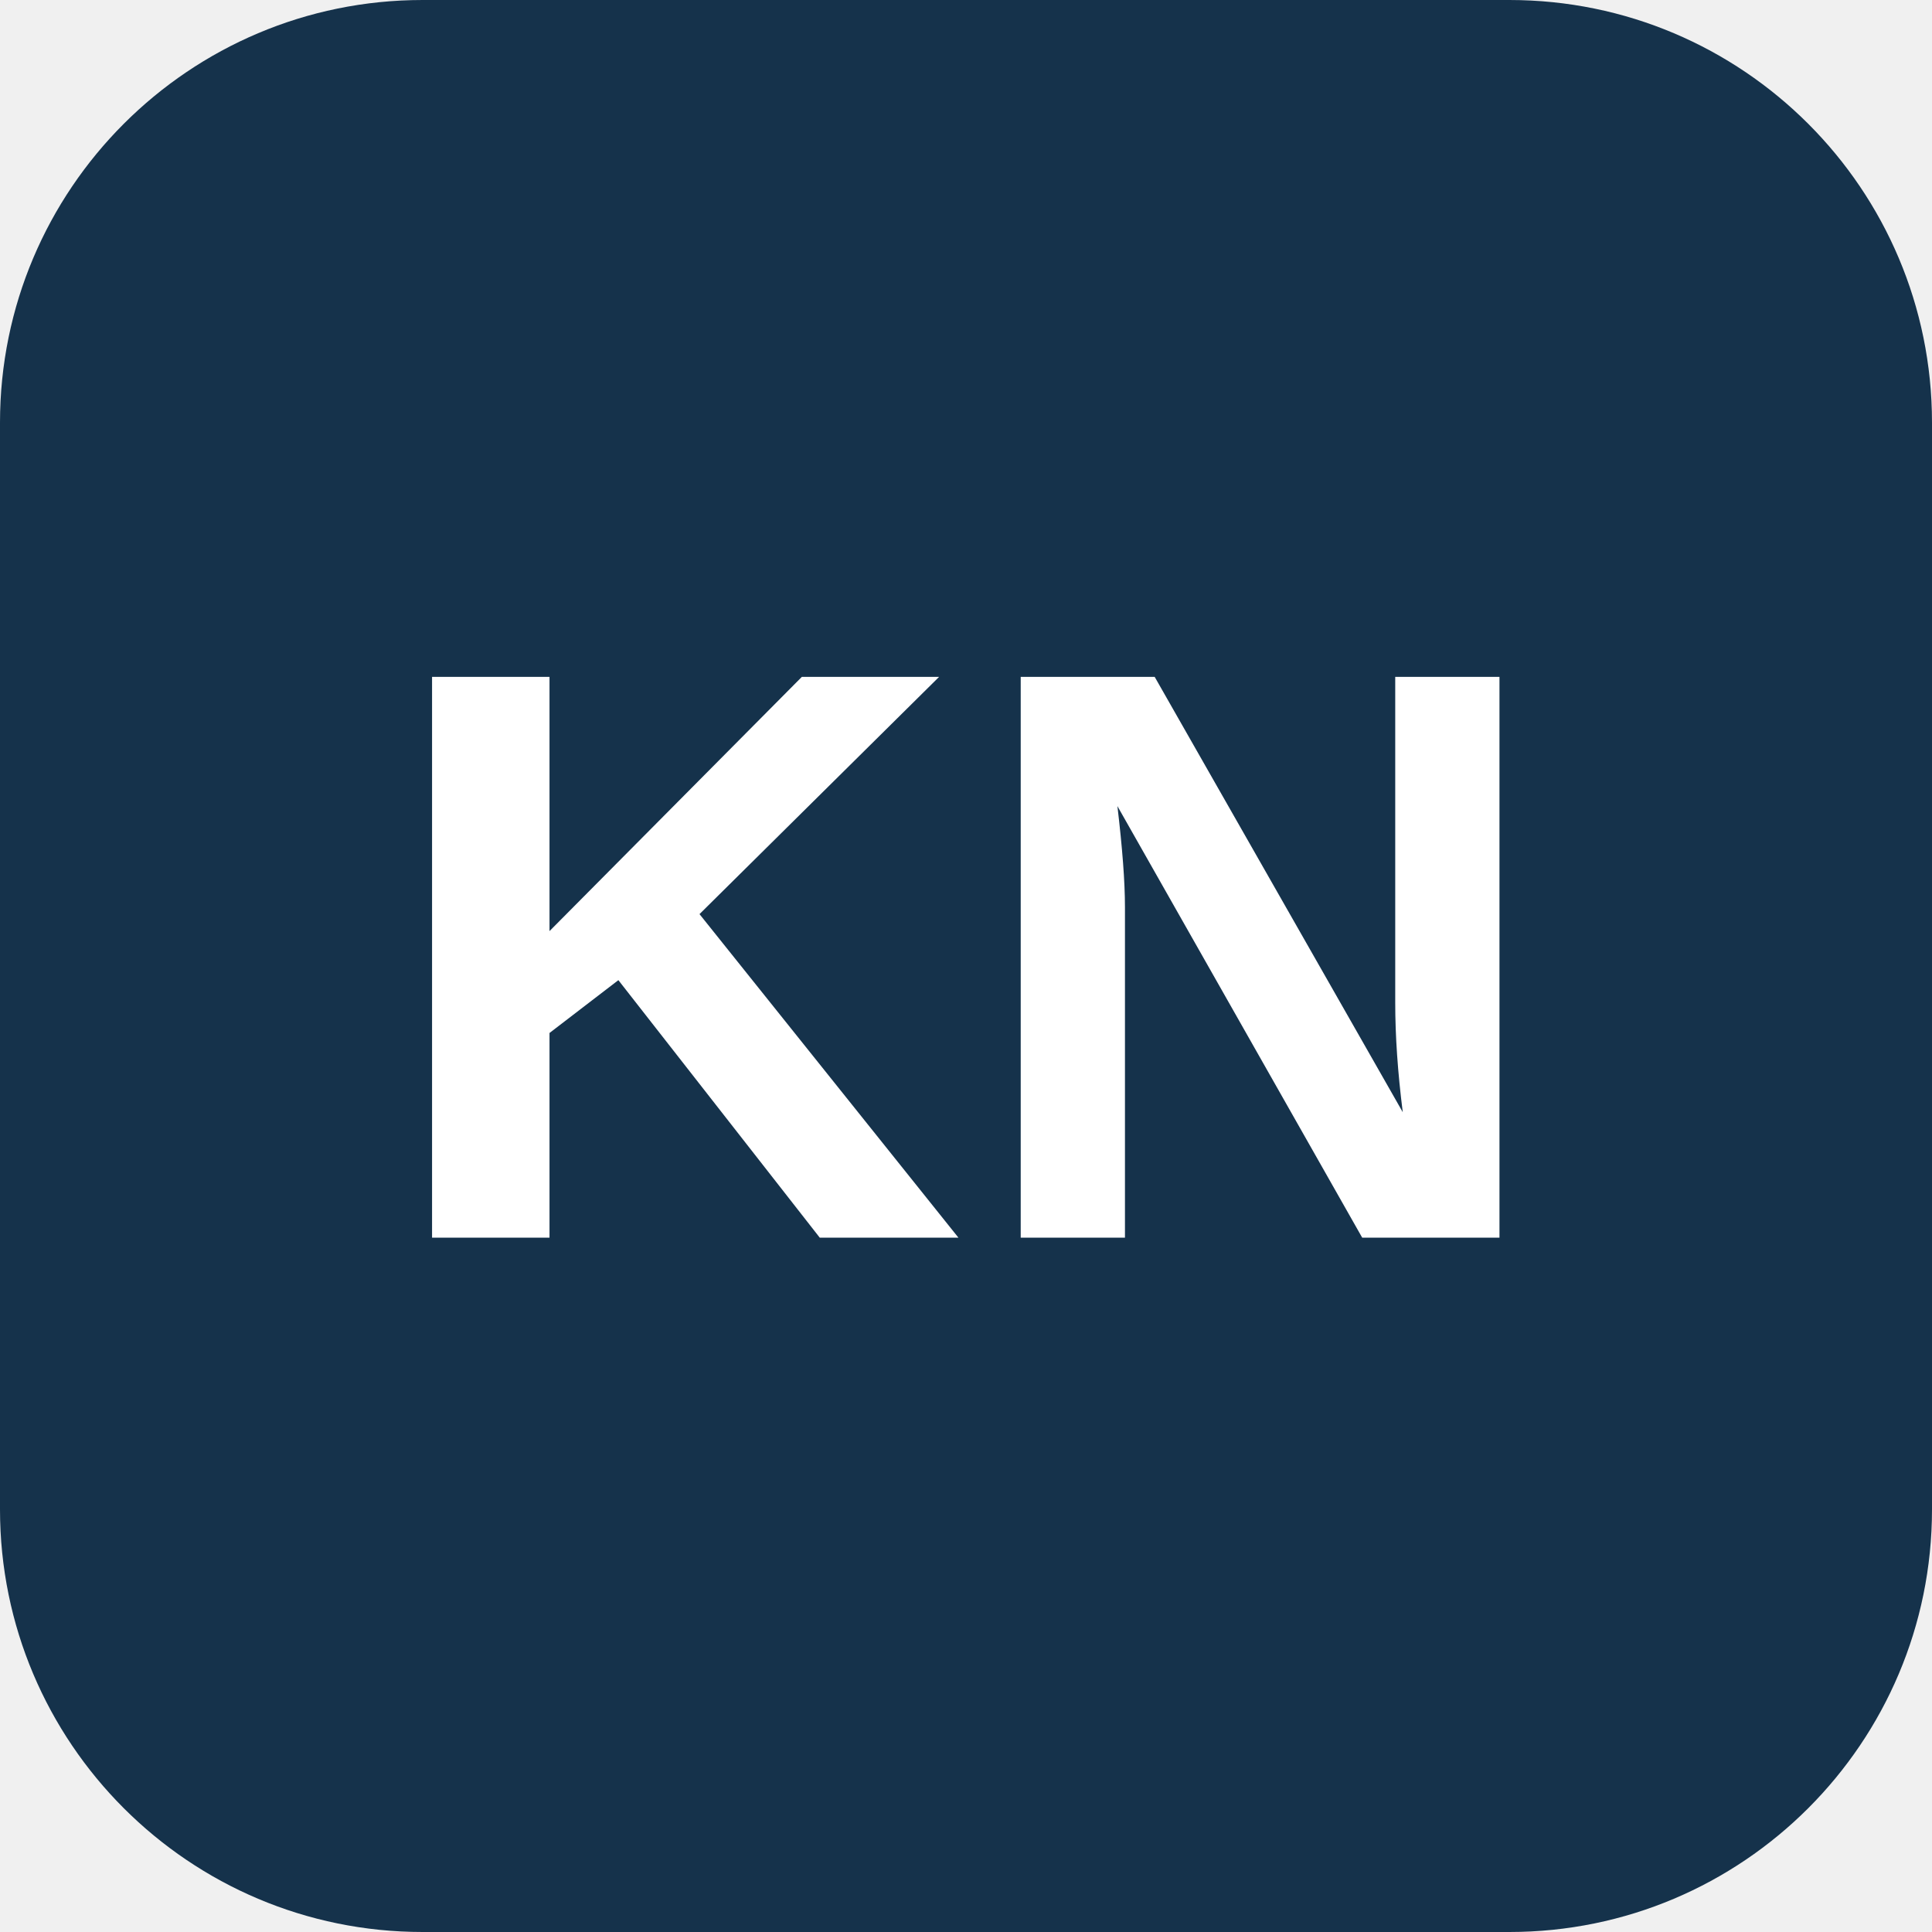
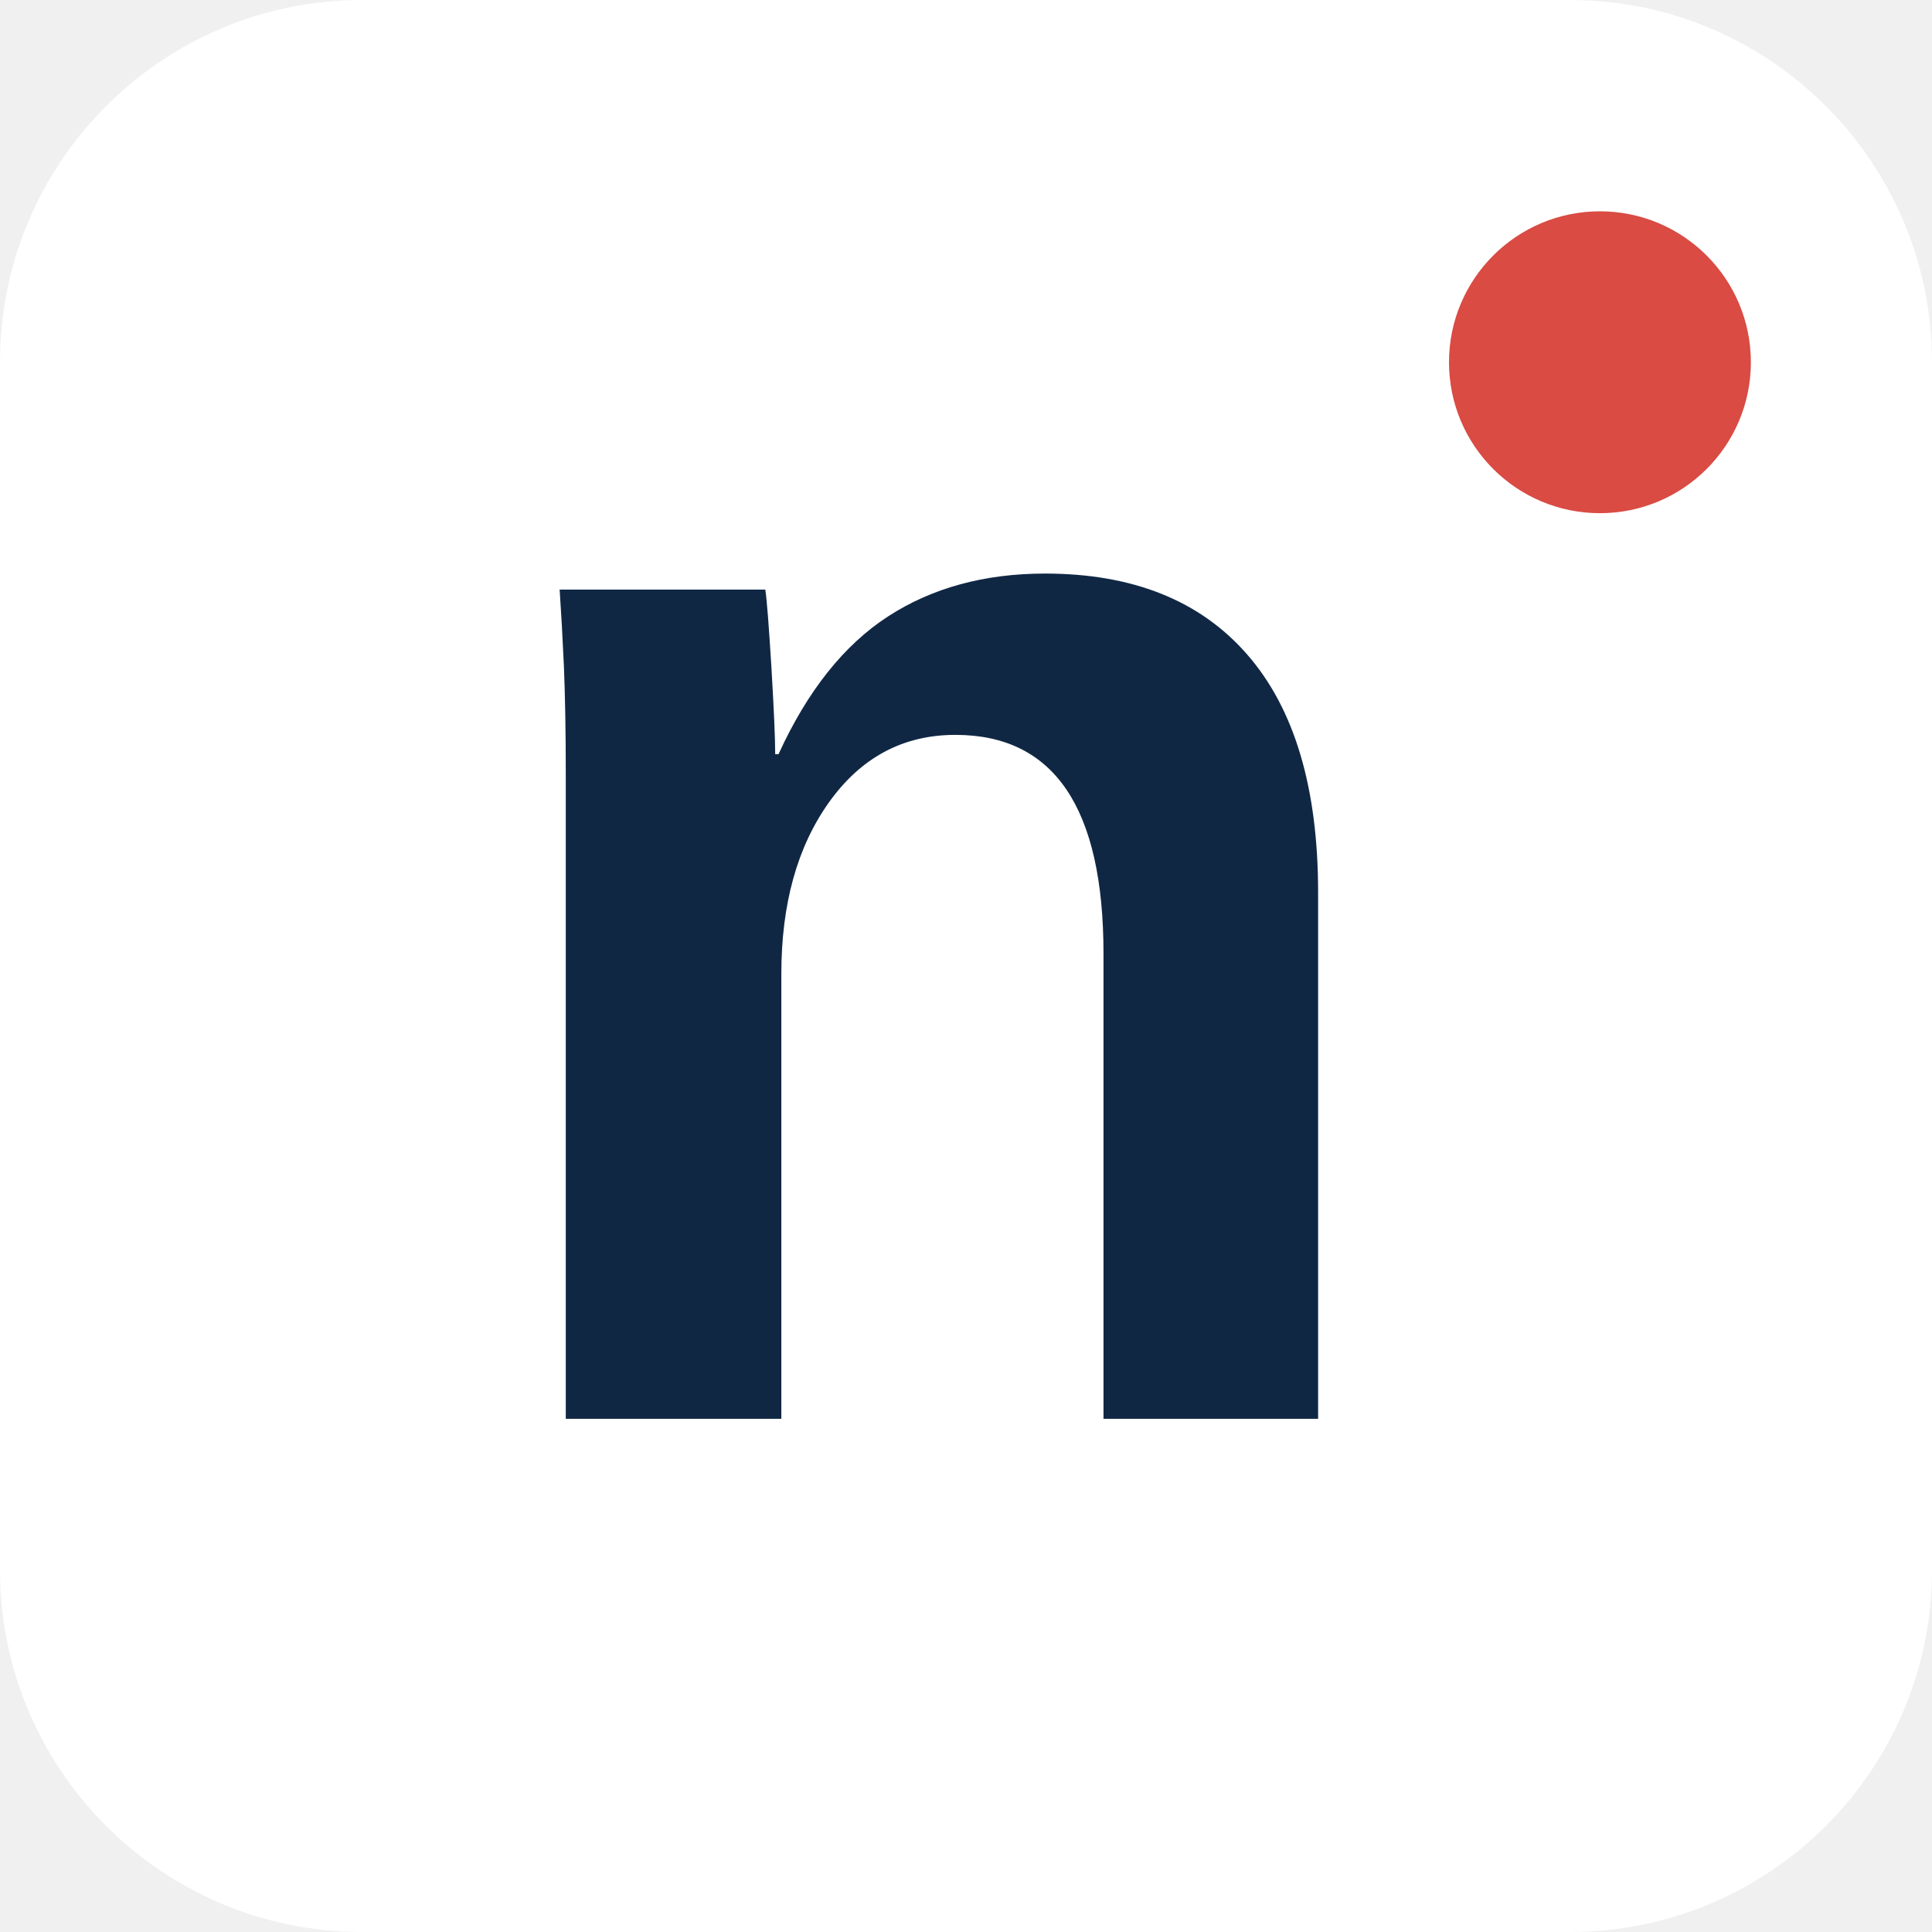
<svg xmlns="http://www.w3.org/2000/svg" viewBox="0 0 64 64">
-   <rect width="64" height="64" rx="14" fill="#15324b" />
-   <text x="32" y="41" text-anchor="middle" font-family="Arial, sans-serif" font-size="27" font-weight="700" fill="#ffffff">KN</text>
+   <rect width="64" height="64" rx="12" fill="#ffffff" />
+   <text x="31" y="47" text-anchor="middle" font-family="Arial, Helvetica, sans-serif" font-size="52" font-weight="800" fill="#102744">n</text>
+   <circle cx="53" cy="12" r="5" fill="#d94b43" />
</svg>
